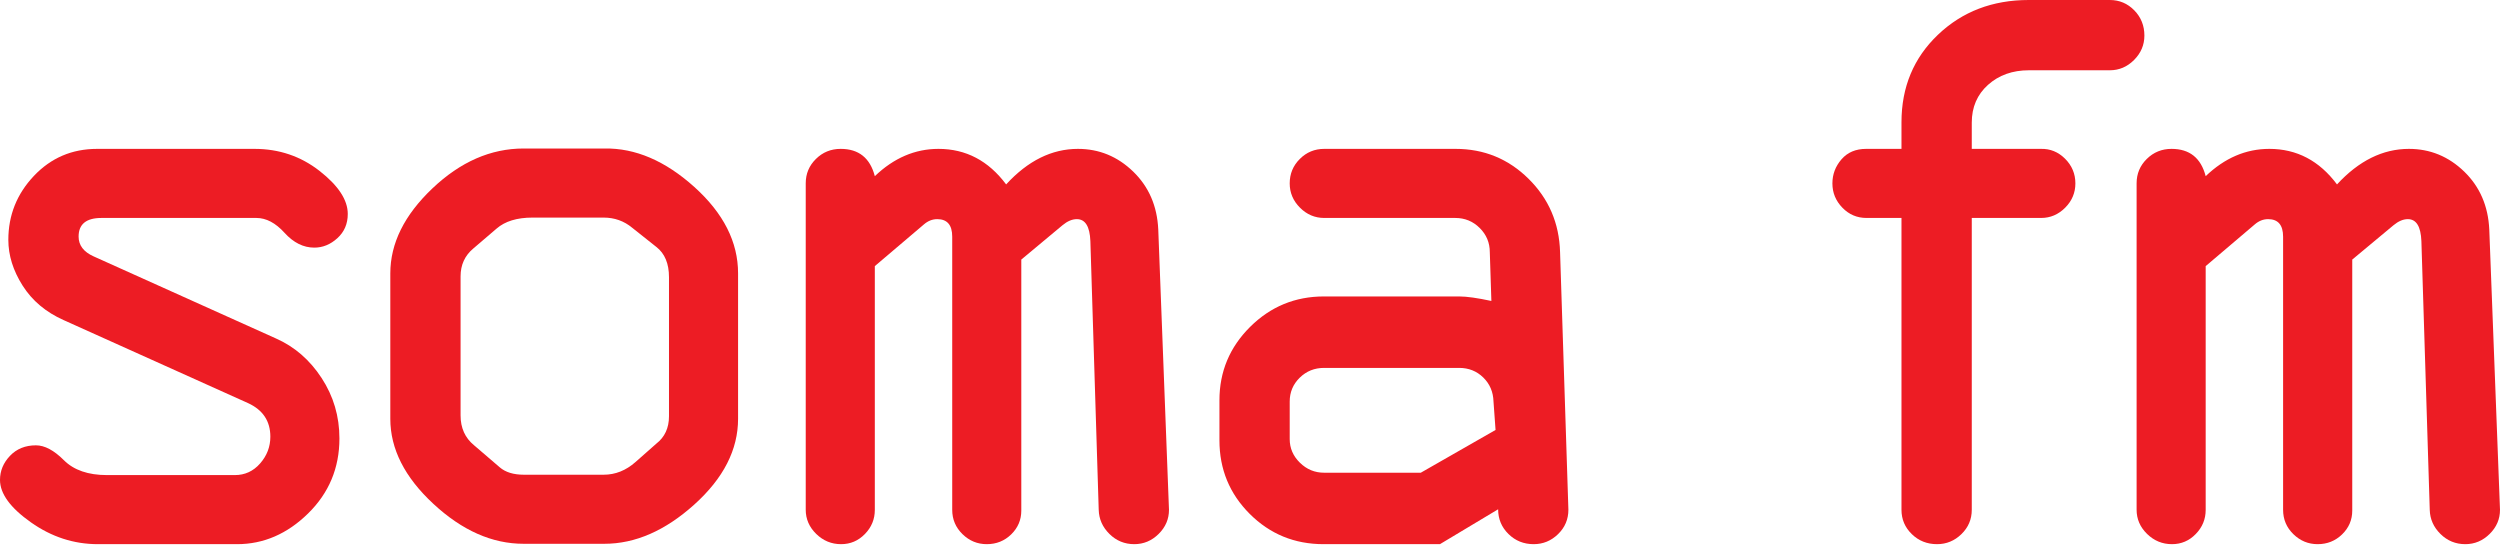
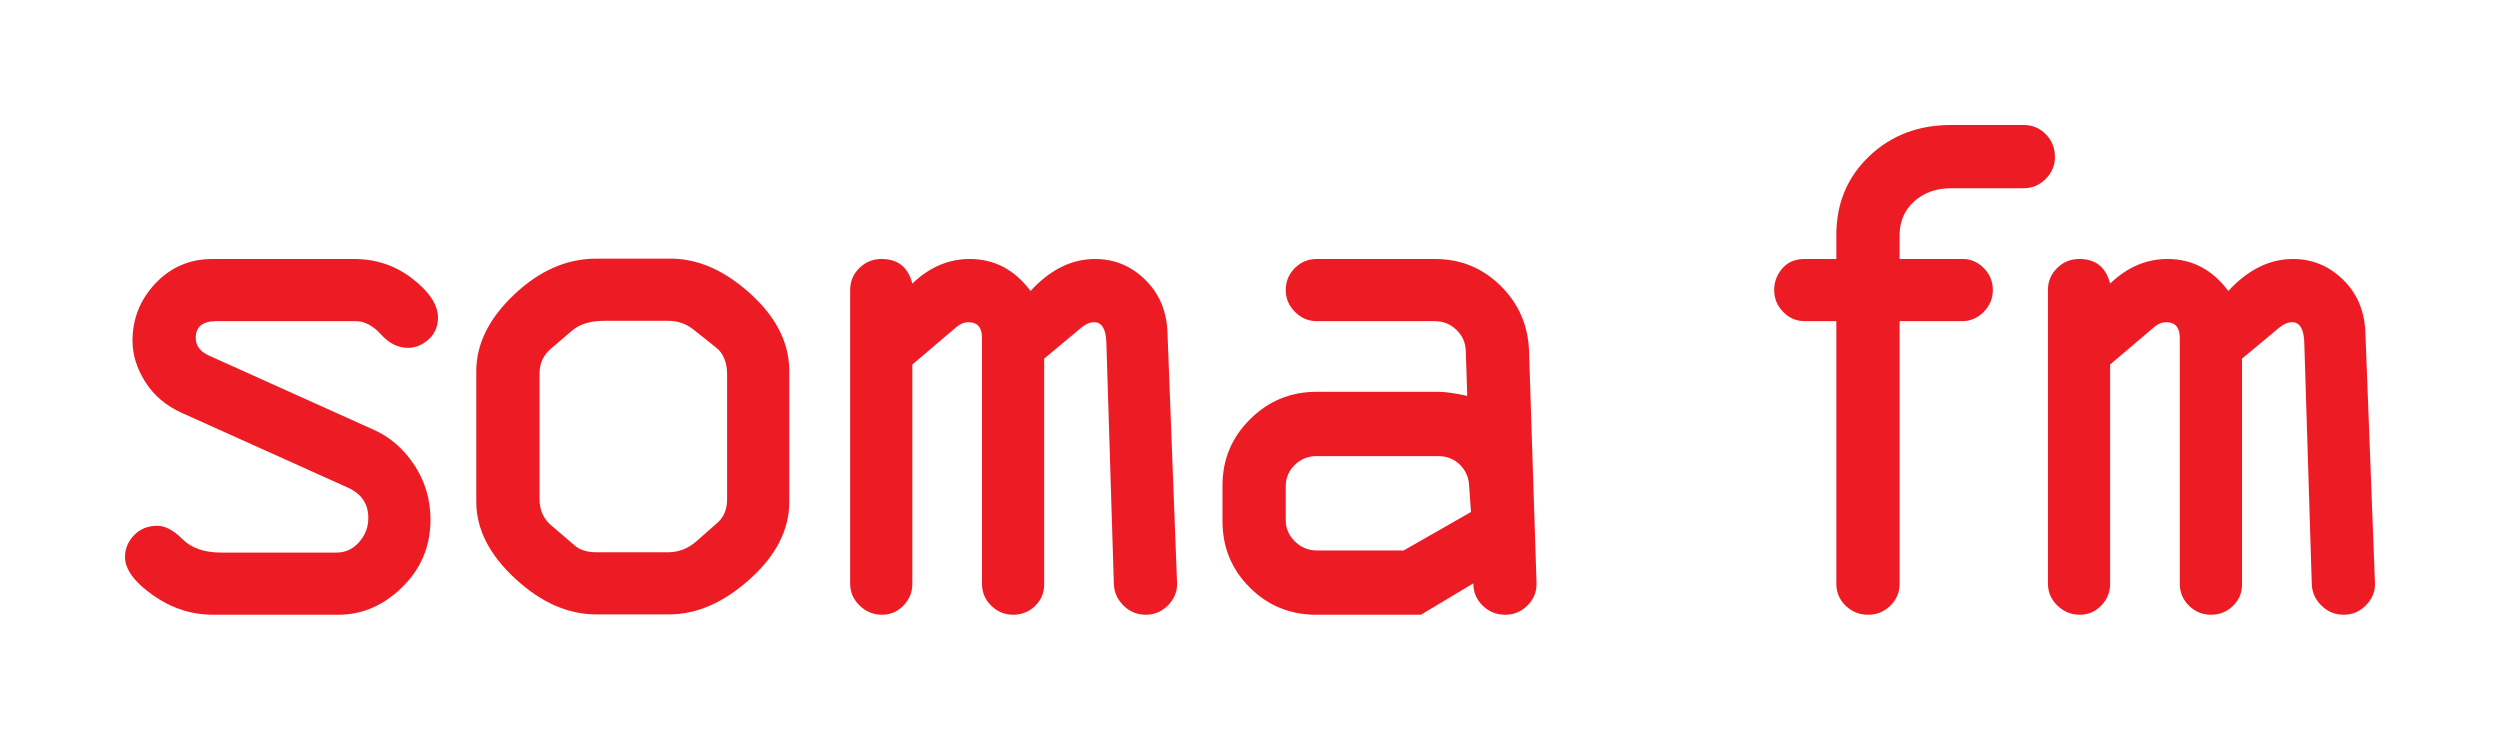
- <svg xmlns="http://www.w3.org/2000/svg" width="239.095" height="52.043" id="svg3024" version="1.1">
+ <svg xmlns="http://www.w3.org/2000/svg" width="200.001" height="59.18" id="svg3024" version="1.1">
  <defs id="defs3026">
    <clipPath id="clipPath3080" clipPathUnits="userSpaceOnUse">
      <path id="path3082" d="m 0,154.08 396,0 L 396,0 0,0 0,154.08 z" />
    </clipPath>
  </defs>
-   <g id="layer1" transform="translate(-260.7589,-453.842)">
-     <g id="g3076" transform="matrix(0.6471038,0,0,-0.6471038,252.995,544.0961)">
+   <g id="layer1" transform="translate(-260.7584,-451.2947)">
+     <g id="g3076" transform="matrix(0.4871686,0,0,-0.4871686,264.9134,529.242)">
      <path id="path3086" style="fill:#ed1c24;fill-opacity:1;fill-rule:nonzero;stroke:none" d="m 26.346,117.471 23.267,0 c 3.625,0 6.829,-1.086 9.61,-3.256 2.78,-2.173 4.173,-4.293 4.173,-6.361 0,-1.463 -0.516,-2.656 -1.538,-3.584 -1.025,-0.931 -2.162,-1.394 -3.405,-1.394 -1.609,0 -3.075,0.727 -4.4,2.188 -1.326,1.463 -2.713,2.197 -4.159,2.197 l -22.904,0 c -2.251,0 -3.375,-0.921 -3.375,-2.751 0,-1.286 0.738,-2.259 2.211,-2.924 L 52.787,89.449 c 2.742,-1.213 4.989,-3.159 6.744,-5.845 1.754,-2.685 2.632,-5.662 2.632,-8.93 0,-4.361 -1.543,-8.056 -4.629,-11.084 -3.085,-3.027 -6.586,-4.54 -10.5,-4.54 l -20.572,0 c -3.554,0 -6.852,1.074 -9.896,3.225 -3.047,2.151 -4.568,4.242 -4.568,6.271 0,1.336 0.492,2.524 1.477,3.558 0.984,1.034 2.263,1.553 3.834,1.553 1.287,0 2.665,-0.733 4.133,-2.199 1.469,-1.468 3.592,-2.199 6.37,-2.199 l 18.892,0 c 1.488,0 2.734,0.571 3.74,1.721 1.006,1.147 1.51,2.464 1.51,3.956 0,2.292 -1.095,3.946 -3.281,4.954 L 21.396,92.168 c -2.624,1.171 -4.64,2.865 -6.051,5.089 -1.411,2.22 -2.115,4.48 -2.115,6.775 0,3.625 1.256,6.774 3.776,9.441 2.52,2.664 5.632,3.998 9.34,3.998" />
      <path id="path3088" style="fill:#ed1c24;fill-opacity:1;fill-rule:nonzero;stroke:none" d="m 114.625,111.833 c -4.304,3.875 -8.737,5.772 -13.302,5.693 l -11.942,0 c -4.848,0 -9.343,-1.969 -13.485,-5.905 -4.142,-3.937 -6.212,-8.115 -6.212,-12.549 l 0,-21.496 c 0,-4.443 2.12,-8.632 6.363,-12.566 4.242,-3.939 8.686,-5.905 13.334,-5.905 l 11.942,0 c 4.565,0 8.998,1.936 13.302,5.813 4.302,3.874 6.456,8.095 6.456,12.658 l 0,21.496 c 0,4.637 -2.154,8.884 -6.456,12.761 m -32.684,-9.094 3.444,2.948 c 1.245,1.084 3.017,1.629 5.314,1.629 l 10.508,0 c 1.611,0 3.02,-0.503 4.23,-1.507 l 3.562,-2.83 c 1.248,-0.964 1.872,-2.457 1.872,-4.472 l 0,-20.55 c 0,-1.733 -0.624,-3.082 -1.872,-4.051 l -3.08,-2.719 c -1.409,-1.249 -2.98,-1.874 -4.712,-1.874 l -11.777,0 c -1.532,0 -2.72,0.364 -3.564,1.088 l -3.804,3.264 c -1.331,1.088 -1.994,2.559 -1.994,4.414 l 0,20.55 c 0,1.691 0.625,3.061 1.873,4.11" />
      <path id="path3090" style="fill:#ed1c24;fill-opacity:1;fill-rule:nonzero;stroke:none" d="m 131.08,64.139 0,48.244 c 0,1.414 0.502,2.611 1.509,3.602 1.003,0.991 2.222,1.486 3.657,1.486 2.666,0 4.346,-1.345 5.045,-4.033 2.809,2.688 5.945,4.033 9.402,4.033 4.059,0 7.393,-1.751 10.006,-5.253 3.212,3.502 6.749,5.253 10.609,5.253 3.133,0 5.858,-1.12 8.168,-3.355 2.309,-2.237 3.545,-5.086 3.706,-8.55 l 1.585,-41.44 c 0,-1.37 -0.512,-2.56 -1.529,-3.566 -1.017,-1.007 -2.22,-1.51 -3.602,-1.51 -1.425,0 -2.65,0.501 -3.667,1.506 -1.018,1.004 -1.548,2.19 -1.587,3.557 l -1.233,39.727 c -0.083,2.159 -0.751,3.246 -2.003,3.246 -0.692,0 -1.401,-0.303 -2.126,-0.908 l -6.08,-5.066 0,-37.105 c 0,-1.37 -0.498,-2.539 -1.489,-3.508 -0.994,-0.969 -2.199,-1.449 -3.615,-1.449 -1.379,0 -2.575,0.492 -3.586,1.48 -1.013,0.987 -1.52,2.185 -1.52,3.596 l 0,40.367 c 0,1.727 -0.738,2.593 -2.215,2.593 -0.72,0 -1.378,-0.265 -1.978,-0.786 l -7.246,-6.155 0,-36.034 c 0,-1.368 -0.488,-2.554 -1.461,-3.557 -0.975,-1.003 -2.148,-1.504 -3.523,-1.504 -1.418,0 -2.643,0.503 -3.677,1.513 -1.034,1.009 -1.55,2.201 -1.55,3.576" />
      <path id="path3092" style="fill:#ed1c24;fill-opacity:1;fill-rule:nonzero;stroke:none" d="m 196.754,91.16 c -3.019,-3.002 -4.53,-6.615 -4.53,-10.845 l 0,-5.919 c 0,-4.271 1.494,-7.896 4.481,-10.877 2.986,-2.981 6.623,-4.469 10.904,-4.469 l 17.204,0 8.6,5.155 c 0,-1.433 0.509,-2.65 1.526,-3.651 1.017,-1.003 2.261,-1.504 3.727,-1.504 1.383,0 2.584,0.492 3.604,1.483 1.017,0.99 1.527,2.191 1.527,3.606 l -1.231,38.087 c -0.123,4.263 -1.671,7.875 -4.654,10.822 -2.982,2.948 -6.578,4.423 -10.795,4.423 l -19.399,0 c -1.421,0 -2.624,-0.498 -3.618,-1.492 -0.996,-0.993 -1.491,-2.196 -1.491,-3.612 0,-1.379 0.505,-2.575 1.518,-3.587 1.013,-1.013 2.206,-1.519 3.584,-1.519 l 19.367,0 c 1.416,0 2.621,-0.494 3.613,-1.482 0.992,-0.984 1.491,-2.178 1.491,-3.584 l 0.232,-7.202 c -2.068,0.445 -3.645,0.668 -4.741,0.668 l -20.005,0 c -4.259,0 -7.895,-1.502 -10.914,-4.501 m 25.231,-21.55 -14.303,0 c -1.371,0 -2.56,0.492 -3.566,1.477 -1.006,0.985 -1.507,2.148 -1.507,3.49 l 0,5.556 c 0,1.381 0.494,2.552 1.478,3.518 0.984,0.964 2.184,1.449 3.595,1.449 l 19.976,0 c 1.409,0 2.594,-0.477 3.561,-1.421 0.965,-0.948 1.469,-2.128 1.509,-3.549 l 0.303,-4.201 -11.046,-6.319 z" />
      <path id="path3094" style="fill:#ed1c24;fill-opacity:1;fill-rule:nonzero;stroke:none" d="m 303.414,107.261 0,-43.129 c 0,-1.413 -0.514,-2.612 -1.529,-3.599 -1.018,-0.991 -2.223,-1.483 -3.606,-1.483 -1.465,0 -2.709,0.492 -3.725,1.483 -1.019,0.987 -1.529,2.186 -1.529,3.599 l 0,43.129 -5.164,0 c -1.402,0 -2.593,0.506 -3.571,1.519 -0.983,1.012 -1.474,2.208 -1.474,3.587 0,1.336 0.446,2.519 1.336,3.552 0.891,1.036 2.106,1.552 3.651,1.552 l 5.222,0 0,3.93 c 0,5.2 1.795,9.508 5.387,12.935 3.592,3.424 8.065,5.138 13.42,5.138 l 11.981,0 c 1.419,0 2.626,-0.513 3.621,-1.53 0.992,-1.017 1.492,-2.261 1.492,-3.724 0,-1.387 -0.51,-2.587 -1.522,-3.605 -1.013,-1.018 -2.209,-1.527 -3.584,-1.527 l -11.961,0 c -2.431,0 -4.443,-0.721 -6.046,-2.155 -1.6,-1.439 -2.399,-3.296 -2.399,-5.571 l 0,-3.891 10.207,0 c 1.377,0.038 2.572,-0.449 3.584,-1.459 1.014,-1.015 1.522,-2.229 1.522,-3.645 0,-1.379 -0.502,-2.575 -1.506,-3.587 -1.01,-1.013 -2.194,-1.519 -3.559,-1.519 l -10.248,0 z" />
      <path id="path3096" style="fill:#ed1c24;fill-opacity:1;fill-rule:nonzero;stroke:none" d="m 327.775,64.139 0,48.244 c 0,1.414 0.5,2.611 1.506,3.602 1.004,0.991 2.223,1.486 3.658,1.486 2.666,0 4.346,-1.345 5.045,-4.033 2.811,2.688 5.944,4.033 9.405,4.033 4.06,0 7.392,-1.751 10.004,-5.253 3.23,3.502 6.771,5.253 10.63,5.253 3.133,0 5.858,-1.12 8.17,-3.355 2.307,-2.237 3.541,-5.086 3.705,-8.55 l 1.584,-41.44 c 0,-1.37 -0.511,-2.56 -1.529,-3.566 -1.019,-1.007 -2.219,-1.51 -3.601,-1.51 -1.424,0 -2.649,0.501 -3.668,1.506 -1.018,1.004 -1.547,2.19 -1.584,3.557 l -1.235,39.727 c -0.084,2.159 -0.75,3.246 -2.004,3.246 -0.691,0 -1.4,-0.303 -2.127,-0.908 l -6.088,-5.066 0,-37.105 c 0,-1.37 -0.5,-2.539 -1.498,-3.508 -0.996,-0.969 -2.201,-1.449 -3.619,-1.449 -1.377,0 -2.574,0.492 -3.586,1.48 -1.011,0.987 -1.517,2.185 -1.517,3.596 l 0,40.367 c 0,1.727 -0.742,2.593 -2.217,2.593 -0.721,0 -1.379,-0.265 -1.979,-0.786 l -7.246,-6.155 0,-36.034 c 0,-1.368 -0.488,-2.554 -1.463,-3.557 -0.97,-1.003 -2.146,-1.504 -3.519,-1.504 -1.418,0 -2.645,0.503 -3.68,1.513 -1.033,1.009 -1.547,2.201 -1.547,3.576" />
    </g>
  </g>
</svg>
